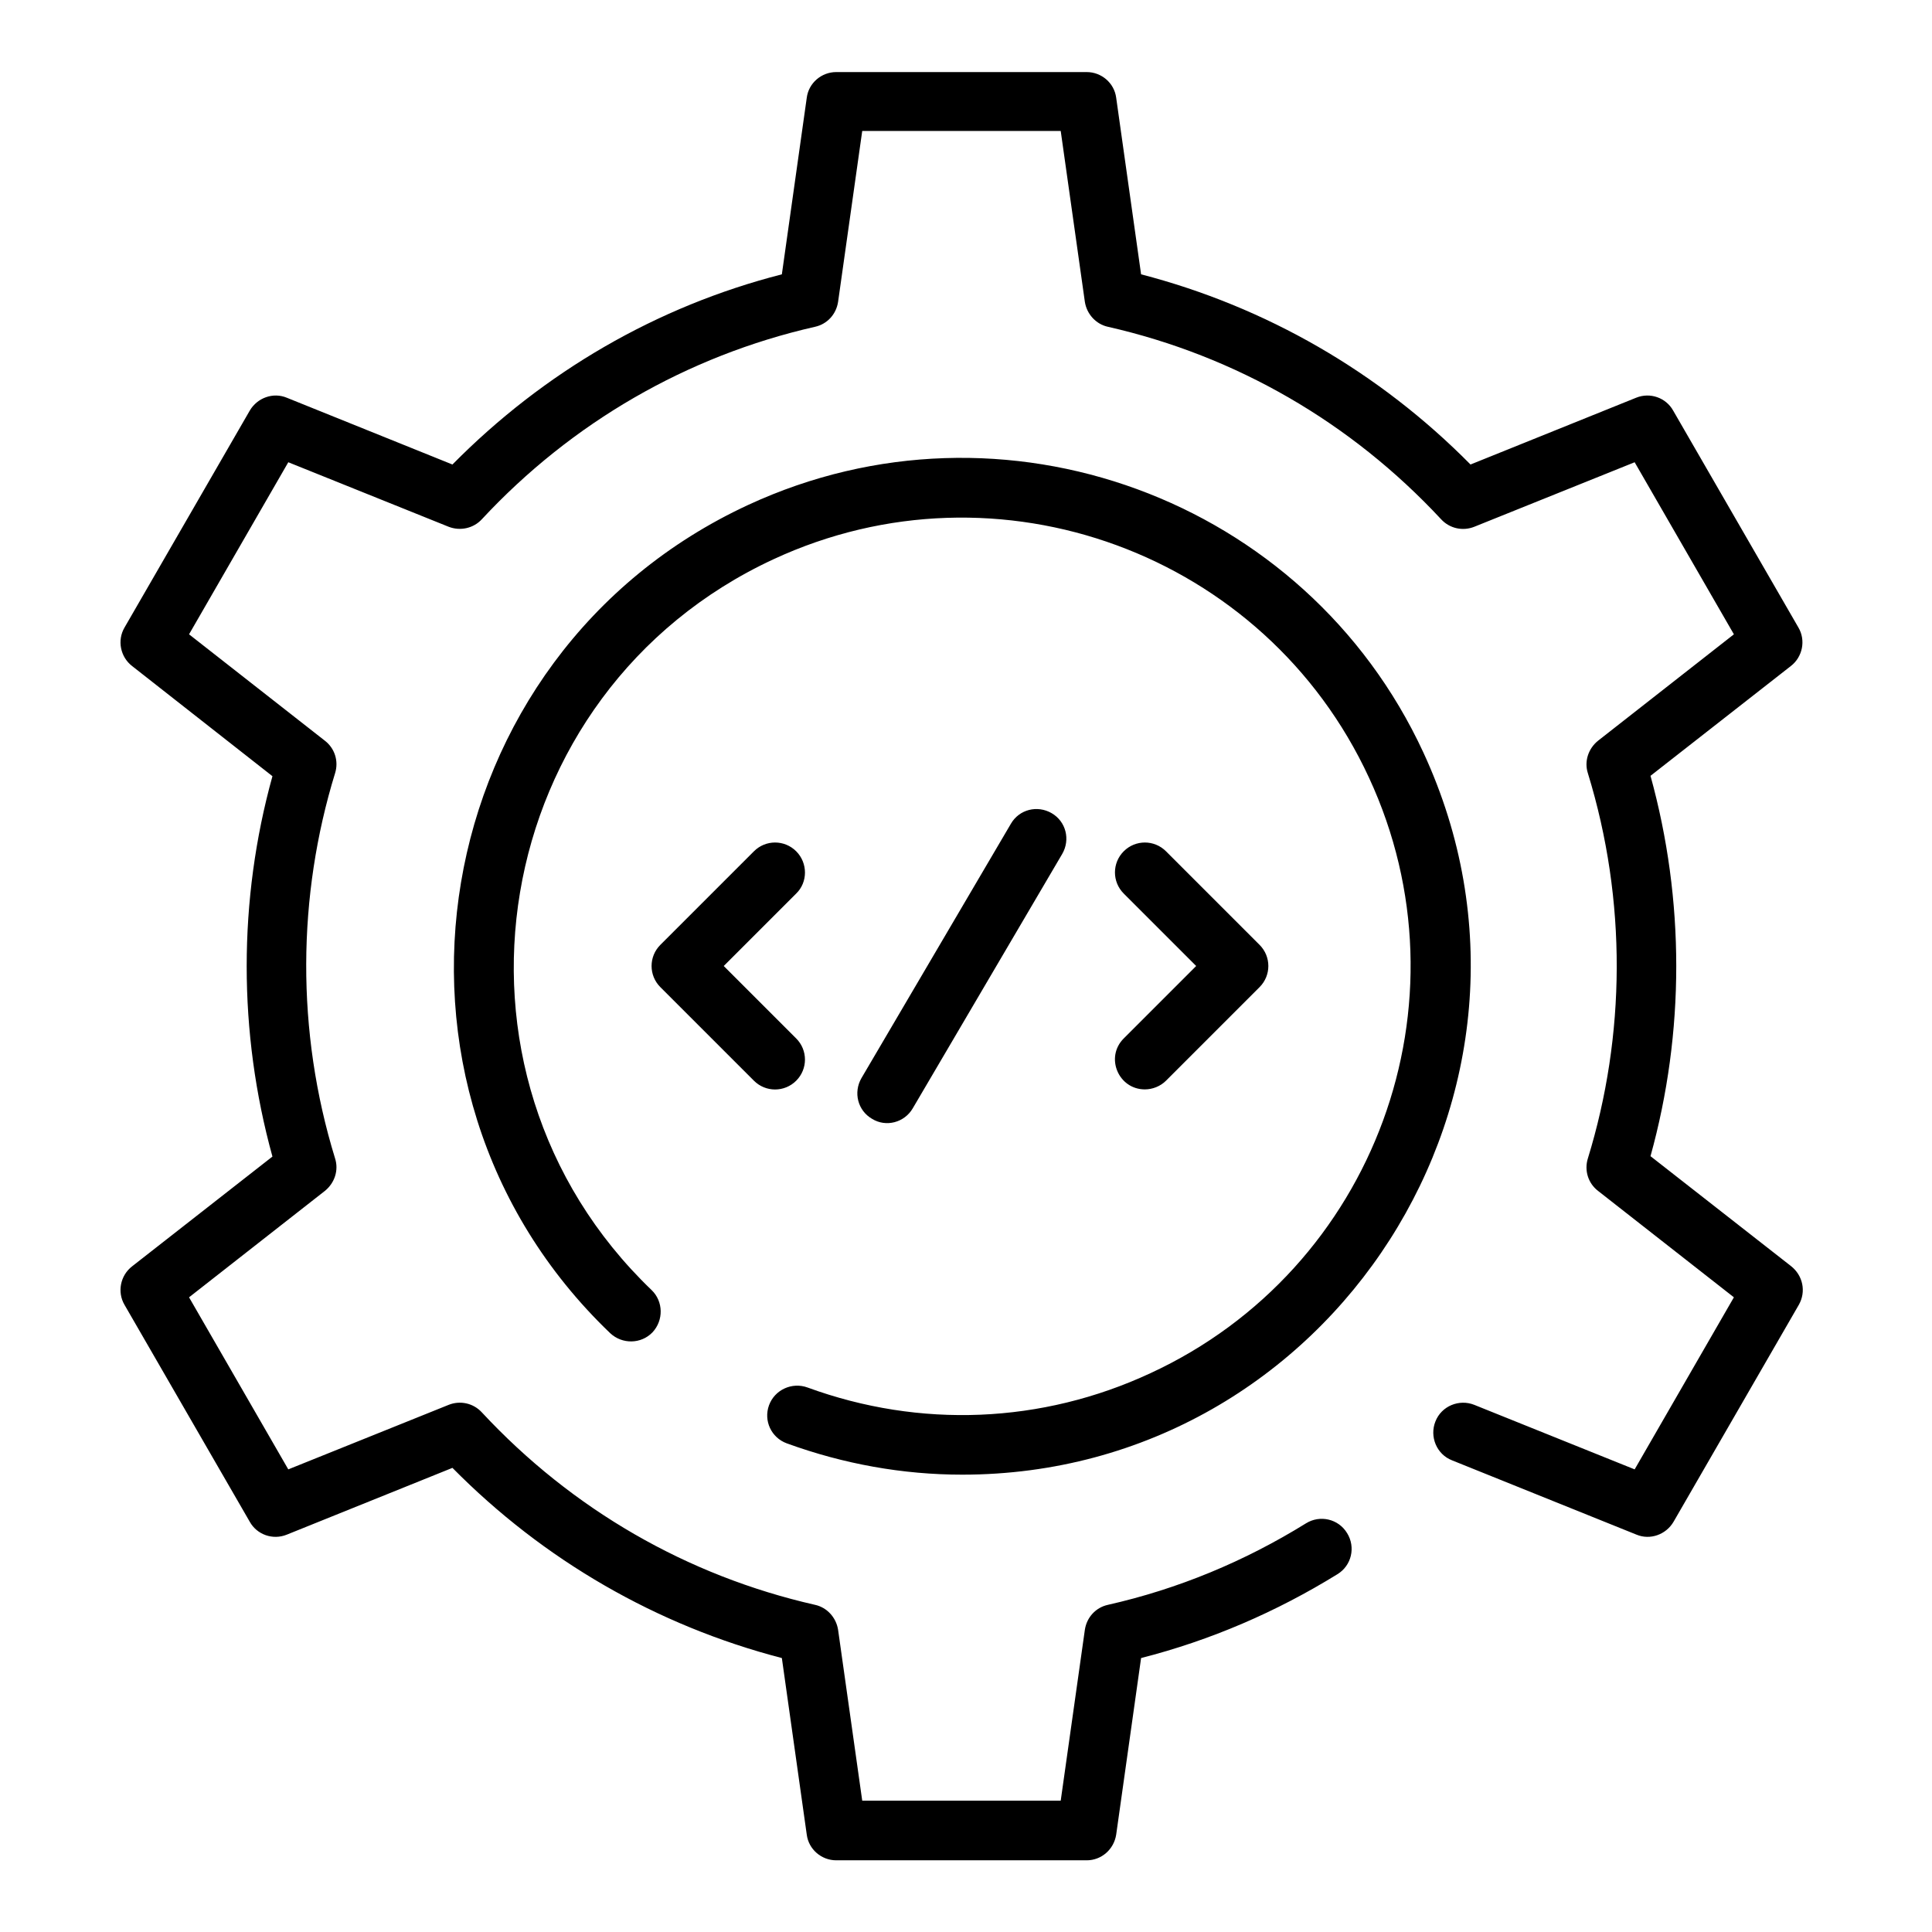
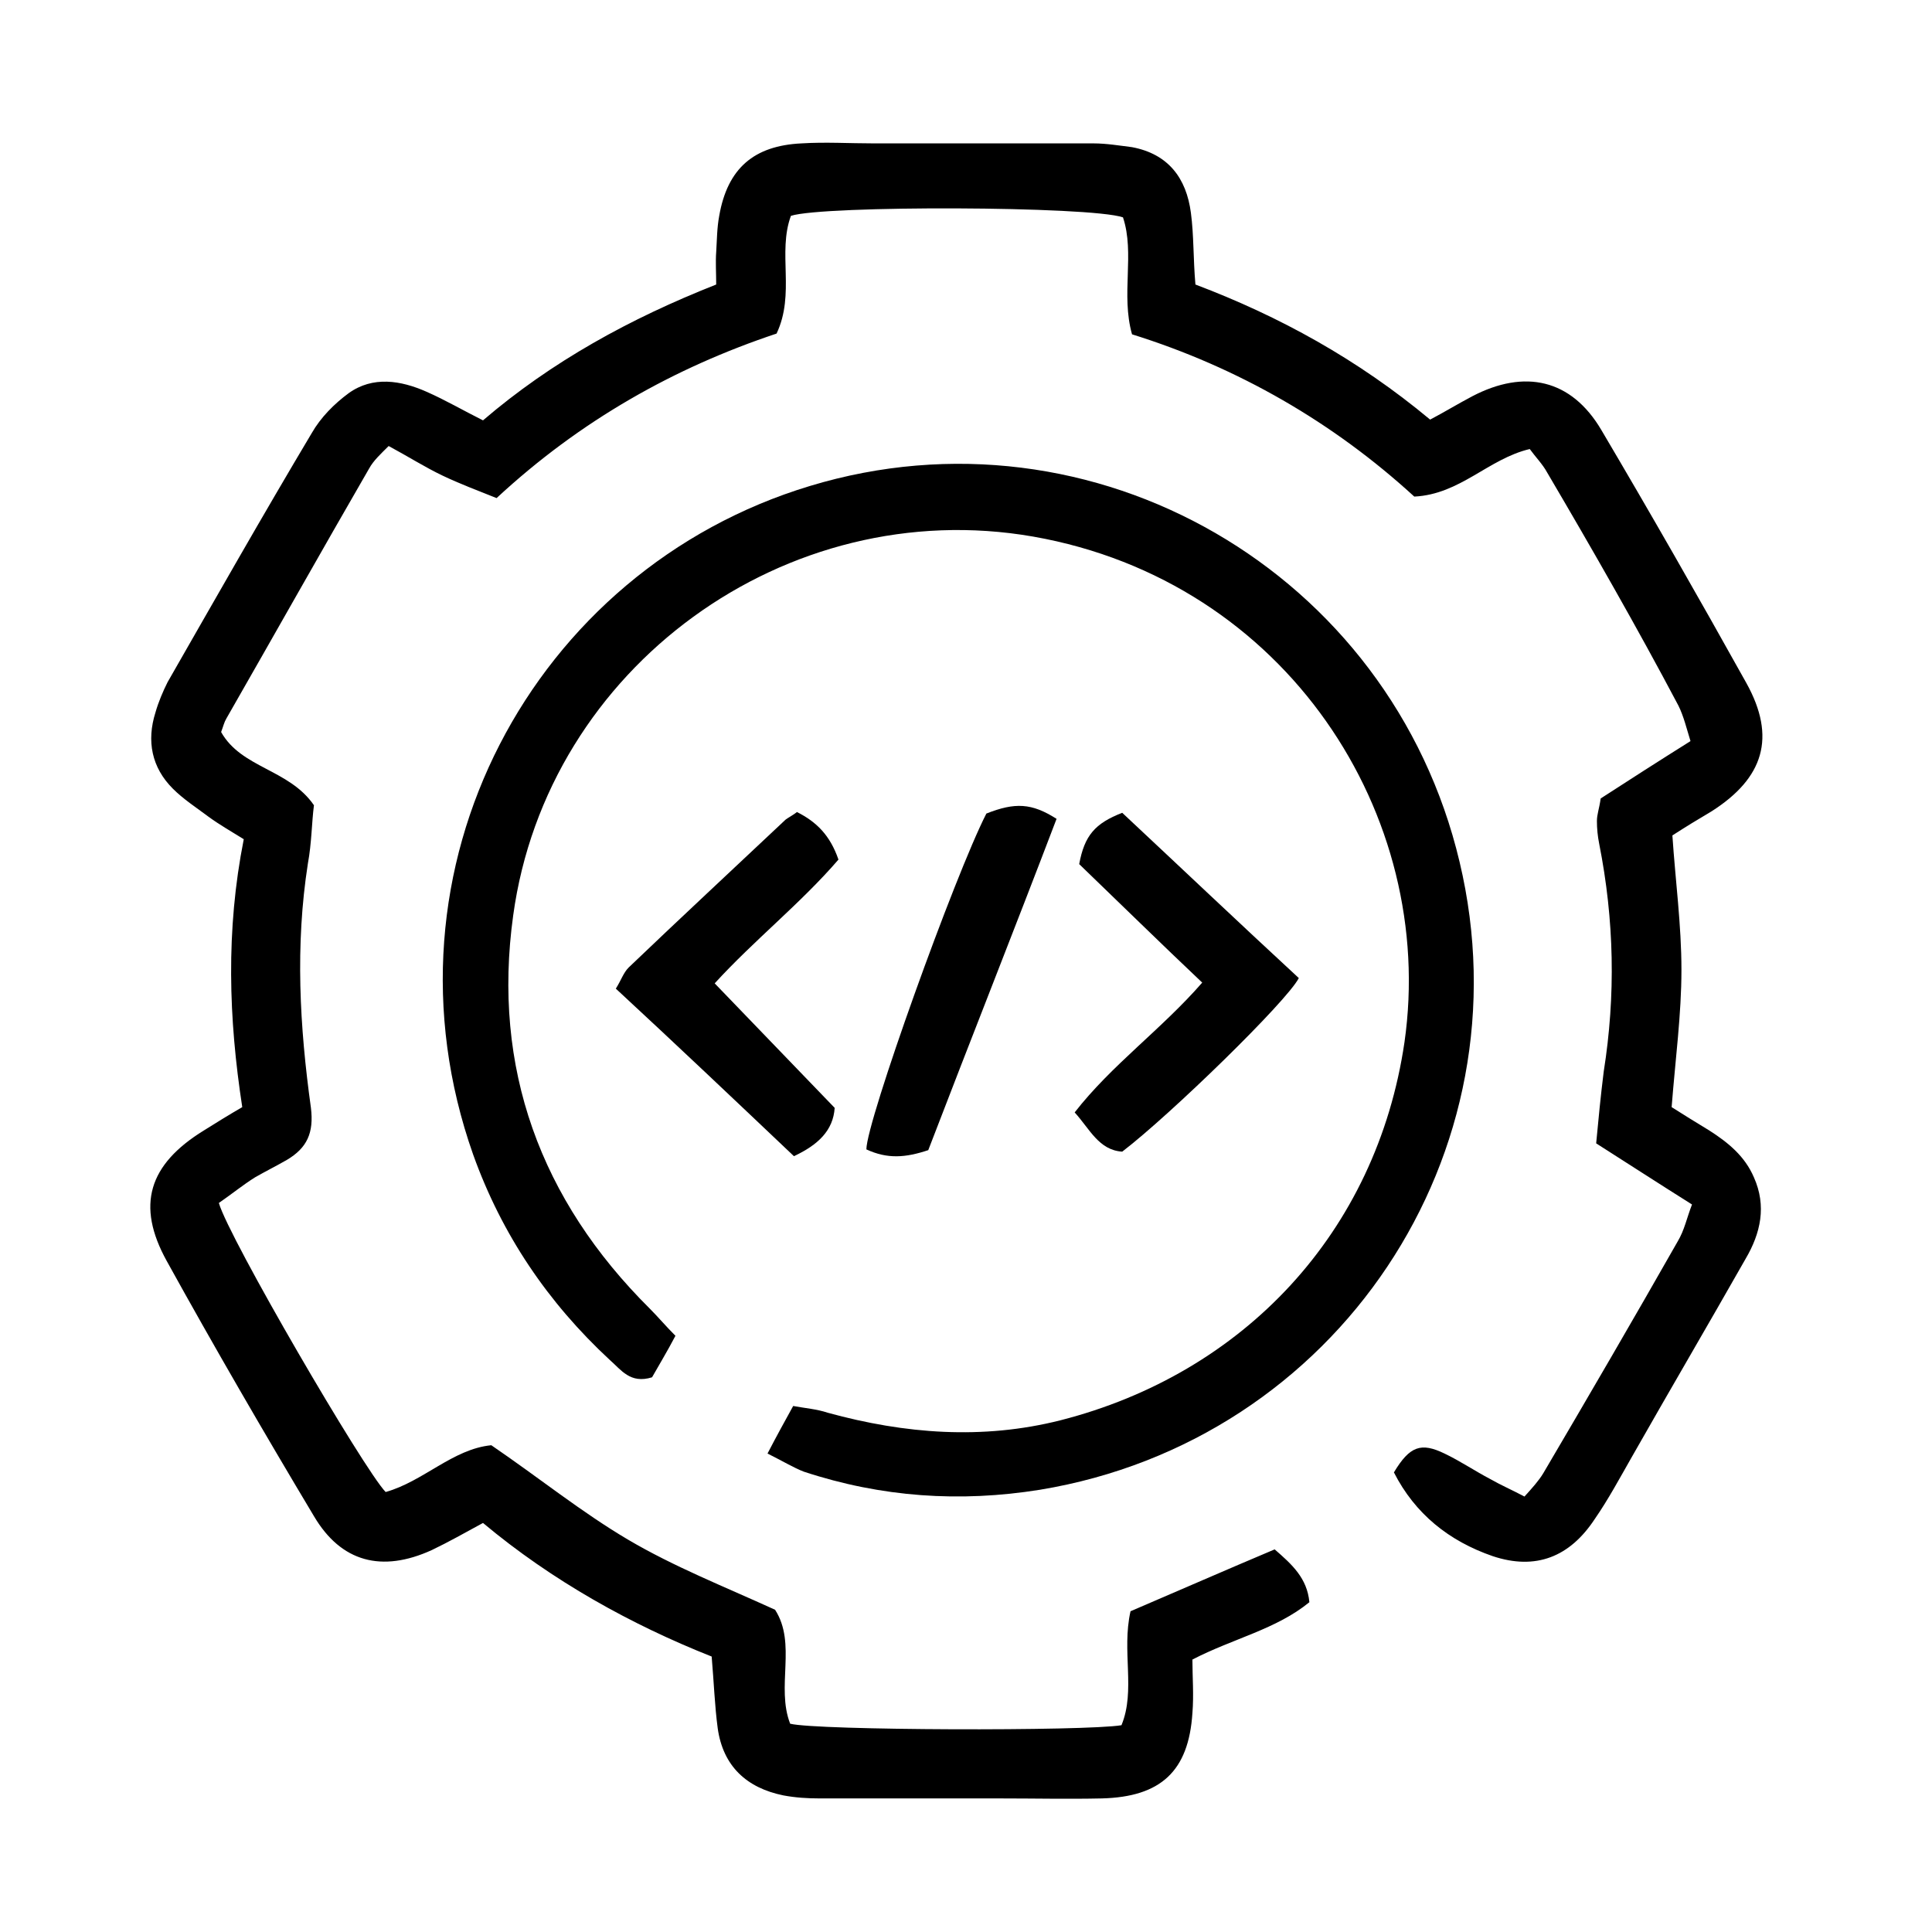
- <svg xmlns="http://www.w3.org/2000/svg" version="1.1" id="Layer_1" x="0px" y="0px" viewBox="0 0 512 512" style="enable-background:new 0 0 512 512;" xml:space="preserve">
-   <path d="M476.7,345.8l-33.2,57.5c-2,3.4-6.2,4.9-9.8,3.4l-48.9-19.7c-4.1-1.6-6-6.3-4.4-10.3c1.6-4.1,6.3-6,10.3-4.4l42.5,17.1  l26.3-45.6l-36-28.2c-2.6-2-3.7-5.4-2.7-8.6c10-32.5,10.4-68.3,0-102.1c-1-3.1,0.1-6.5,2.7-8.6l36-28.2l-26.3-45.6l-42.5,17.1  c-3,1.2-6.5,0.5-8.8-2c-23.9-25.7-54.4-43.3-88.3-51c-3.2-0.7-5.6-3.4-6.1-6.6l-6.4-45.3h-52.6l-6.4,45.3c-0.5,3.3-2.9,5.9-6.1,6.6  c-33.9,7.7-64.5,25.4-88.3,51c-2.2,2.4-5.7,3.2-8.8,2l-42.5-17.1l-26.3,45.6l36,28.2c2.6,2,3.7,5.4,2.7,8.6  c-10,32.5-10.4,68.3,0,102.1c1,3.1-0.1,6.5-2.7,8.6l-36,28.2l26.3,45.6l42.5-17.1c3-1.2,6.5-0.5,8.8,2c23.9,25.7,54.4,43.3,88.3,51  c3.2,0.7,5.6,3.4,6.1,6.6l6.4,45.3h52.6l6.4-45.3c0.5-3.3,2.9-5.9,6.1-6.6c18.6-4.2,36.2-11.5,52.5-21.6c3.7-2.3,8.6-1.2,10.9,2.6  c2.3,3.7,1.2,8.6-2.6,10.9c-16.2,10-33.6,17.5-52,22.2l-6.6,46.8c-0.6,3.9-3.9,6.8-7.8,6.8h-66.4c-3.9,0-7.3-2.9-7.8-6.8l-6.6-46.8  c-33.1-8.6-63.1-25.9-87.3-50.4l-43.9,17.7c-3.7,1.5-7.9,0-9.8-3.4l-33.2-57.5c-2-3.4-1.1-7.8,2-10.2l37.2-29.1  c-9.1-32.9-9.1-68,0-100.8L35,176.5c-3.1-2.4-4-6.8-2-10.2l33.2-57.5c2-3.4,6.2-4.9,9.8-3.4l43.9,17.7  c24.2-24.5,54.1-41.9,87.3-50.4l6.6-46.8c0.5-3.9,3.9-6.8,7.8-6.8h66.4c3.9,0,7.3,2.9,7.8,6.8l6.6,46.8  c33.1,8.6,63.1,25.9,87.3,50.4l43.9-17.7c3.7-1.5,7.9,0,9.8,3.4l33.2,57.5c2,3.4,1.1,7.8-2,10.2l-37.2,29.1c9.1,32.9,9.1,68,0,100.8  l37.2,29.1C477.8,338,478.7,342.3,476.7,345.8L476.7,345.8z M241.9,293.7l39.6-67.4c2.2-3.8,1-8.6-2.8-10.8c-3.8-2.2-8.6-1-10.8,2.8  l-39.6,67.4c-2.2,3.8-1,8.6,2.8,10.8C234.8,298.8,239.7,297.5,241.9,293.7L241.9,293.7z M211,225.6c-3.1-3.1-8.1-3.1-11.2,0  L175,250.4c-3.1,3.1-3.1,8.1,0,11.2l24.8,24.8c3.1,3.1,8.1,3.1,11.2,0c3.1-3.1,3.1-8.1,0-11.2L191.8,256l19.2-19.2  C214.1,233.8,214.1,228.7,211,225.6L211,225.6z M303.4,288.7c2,0,4.1-0.8,5.6-2.3l24.8-24.8c3.1-3.1,3.1-8.1,0-11.2L309,225.6  c-3.1-3.1-8.1-3.1-11.2,0c-3.1,3.1-3.1,8.1,0,11.2L317,256l-19.2,19.2C292.8,280.2,296.4,288.7,303.4,288.7L303.4,288.7z   M208.5,382.5c15.1,5.5,30.8,8.3,46.5,8.3c97.9,0,163.5-102.2,122.2-191.4c-31.2-67.4-111.5-96.8-178.9-65.6  c-85.7,39.7-105.1,153.9-36.6,219.5c3.2,3,8.2,2.9,11.2-0.2c3-3.2,2.9-8.2-0.2-11.2c-60.4-57.9-43.4-158.6,32.3-193.7  c59.5-27.6,130.3-1.6,157.8,57.9c27.6,59.5,1.6,130.3-57.9,157.8c-28.8,13.4-61.1,14.7-90.9,3.8c-4.1-1.5-8.7,0.6-10.2,4.7  C202.3,376.5,204.4,381,208.5,382.5z" />
+ <svg xmlns="http://www.w3.org/2000/svg" version="1.1" id="图层_1" x="0px" y="0px" viewBox="0 0 256 256" style="enable-background:new 0 0 256 256;" xml:space="preserve">
+   <g>
+     <g>
+       <path d="M64,201.8c-2.4,1.3-4.5,2.5-6.8,3.6c-6.6,3-12,1.6-15.6-4.5c-6.7-11.2-13.2-22.4-19.5-33.8c-4.1-7.4-2.4-12.8,4.9-17.3    c1.6-1,3.2-2,5.1-3.1c-1.8-11.7-2.2-23.4,0.2-35.5c-1.6-1-3.2-1.9-4.7-3c-1.6-1.2-3.3-2.3-4.7-3.7c-2.8-2.8-3.5-6.3-2.3-10.1    c0.4-1.4,1-2.8,1.6-4c6.3-11,12.6-22.1,19.1-33c1.2-2.1,3-3.9,4.9-5.3c3.2-2.3,6.9-1.7,10.3-0.2c2.5,1.1,4.9,2.5,7.5,3.8    c9.1-7.8,19.5-13.5,30.9-18c0-1.5-0.1-3,0-4.3c0.1-1.6,0.1-3.2,0.4-4.8c1.1-6.3,4.6-9.3,10.9-9.6c3.2-0.2,6.3,0,9.6,0    c9.7,0,19.4,0,29.1,0c1.7,0,3.5,0.3,5.1,0.5c4.8,0.9,7.2,4.1,7.8,8.7c0.4,3,0.3,6.1,0.6,9.5c11.1,4.2,21.5,9.9,31.1,17.9    c1.9-1,3.7-2.1,5.6-3.1c6.9-3.6,13.1-2.3,17.1,4.5c6.5,11,12.9,22.2,19.2,33.5c4,7.2,2.3,12.6-4.6,17c-1.7,1-3.5,2.1-5.2,3.2    c0.4,6,1.2,11.9,1.2,17.8s-0.8,11.8-1.3,18.2c1.4,0.9,3.2,2,5,3.1c2.5,1.6,4.7,3.4,5.9,6.2c1.7,3.8,0.9,7.4-1.1,10.8    c-5,8.8-10.1,17.5-15.1,26.3c-1.6,2.8-3.1,5.6-4.9,8.2c-3.3,5-7.8,6.8-13.5,4.9c-5.8-2-10.3-5.6-13.1-11.1c2.1-3.5,3.6-4,6.7-2.5    c2.1,1,4,2.3,6.1,3.4c1.4,0.8,2.8,1.4,4.5,2.3c1-1.1,1.9-2.1,2.5-3.1c6-10.2,12-20.5,17.8-30.7c0.9-1.5,1.2-3.1,1.9-4.9    c-4.3-2.7-8.3-5.3-12.7-8.1c0.3-3.2,0.6-6.3,1-9.5c1.6-10.1,1.4-20.1-0.6-30.2c-0.2-1-0.3-2-0.3-3c0-0.9,0.3-1.6,0.5-3    c3.7-2.4,7.6-4.9,11.9-7.6c-0.5-1.6-0.9-3.3-1.6-4.7C216.9,83.1,211,72.8,205,62.6c-0.6-1.1-1.5-2-2.3-3.1    c-5.5,1.3-9.2,6-15.3,6.3C176.7,56,164.1,48.7,150,44.3c-1.5-5.3,0.4-10.7-1.2-15.5c-4.4-1.5-39.7-1.6-44-0.2    c-1.8,4.9,0.6,10.3-1.9,15.6c-13.5,4.5-26,11.5-37.1,21.8c-2.5-1-4.9-1.9-7.2-3c-2.3-1.1-4.5-2.5-7.1-3.9c-1,1-2,1.9-2.6,3    c-6.3,10.9-12.6,22.1-18.9,33.1c-0.3,0.5-0.4,1-0.7,1.8c2.7,4.8,9,4.9,12.3,9.7c-0.3,2.3-0.3,5-0.8,7.7    c-1.7,10.9-1.1,21.6,0.4,32.4c0.4,3.3-0.5,5.3-3.2,6.9c-1.4,0.8-2.8,1.5-4.2,2.3c-1.6,1-3.2,2.3-4.8,3.4    c1.3,4.6,19.2,35.3,22.1,38.3c5-1.4,8.9-5.7,14-6.2c6.3,4.3,12,8.9,18.1,12.5c6.1,3.6,12.7,6.2,19.5,9.3c2.9,4.5,0.1,10.2,2,15.1    c3.5,0.9,39.1,1,43.9,0.2c1.9-4.6,0-9.8,1.2-15.1c6.3-2.7,12.7-5.5,19.1-8.2c2.3,2,4.3,3.8,4.6,7c-4.4,3.6-10.1,4.8-15.5,7.6    c0,2.3,0.2,4.7,0,7.1c-0.5,7.7-4.2,11.1-12,11.3c-4.5,0.1-8.9,0-13.5,0c-8,0-15.9,0-23.9,0c-1.6,0-3.2-0.1-4.8-0.4    c-4.9-1-8-3.9-8.7-8.9c-0.4-3-0.5-6-0.8-9.5C83.7,215.3,73.2,209.5,64,201.8z" />
+       <path d="M101.7,192.6c1.3-2.5,2.3-4.3,3.4-6.3c1.6,0.3,3.1,0.4,4.6,0.9c10.2,2.8,20.5,3.6,30.8,1c24.3-6.2,41.9-24.9,45.6-50.1    c4.3-30-15.6-61.1-49.2-67c-32.7-5.7-64.4,17.3-68.9,50.2c-2.8,20.2,3.6,37.7,18.1,52.1c1.1,1.1,2.1,2.3,3.4,3.6    c-1.1,2.1-2.2,3.9-3.1,5.5c-2.9,0.9-4.1-1-5.6-2.3c-8.2-7.6-14.3-16.6-18.1-27.2c-13.4-37.9,7.9-77.5,44.6-88.6    c37.6-11.4,77,11.4,86.1,49.8c9.2,38.6-16.2,76.7-55.6,83.2c-10.6,1.7-21,1-31.3-2.4C105.2,194.5,103.7,193.6,101.7,192.6z" />
+       <path d="M94.7,130.3c5.3,5.5,10.5,10.9,15.9,16.5c-0.2,3-2.2,4.9-5.4,6.4c-7.8-7.4-15.6-14.8-23.6-22.2c0.7-1.1,1-2.1,1.7-2.8    c6.9-6.6,13.9-13.1,20.8-19.6c0.4-0.3,1-0.6,1.5-1c2.6,1.3,4.4,3.1,5.5,6.3C106.1,119.7,99.9,124.6,94.7,130.3z" />
+       <path d="M148.7,107.7c7.7,7.2,15.5,14.6,23.4,21.9c-1.6,3.1-17,18.1-23.4,23c-3.1-0.2-4.3-3-6.3-5.2c4.9-6.3,11.5-11,16.9-17.2    c-5.5-5.2-10.9-10.5-16.3-15.7C143.7,110.7,145.1,109.1,148.7,107.7z" />
+       <path d="M114.8,152.3c0-3.7,11.7-36.3,15.9-44.5c3.8-1.5,6-1.4,9.3,0.7c-5.6,14.7-11.4,29.3-17,43.9    C120,153.4,117.6,153.6,114.8,152.3z" />
+     </g>
+   </g>
</svg>
